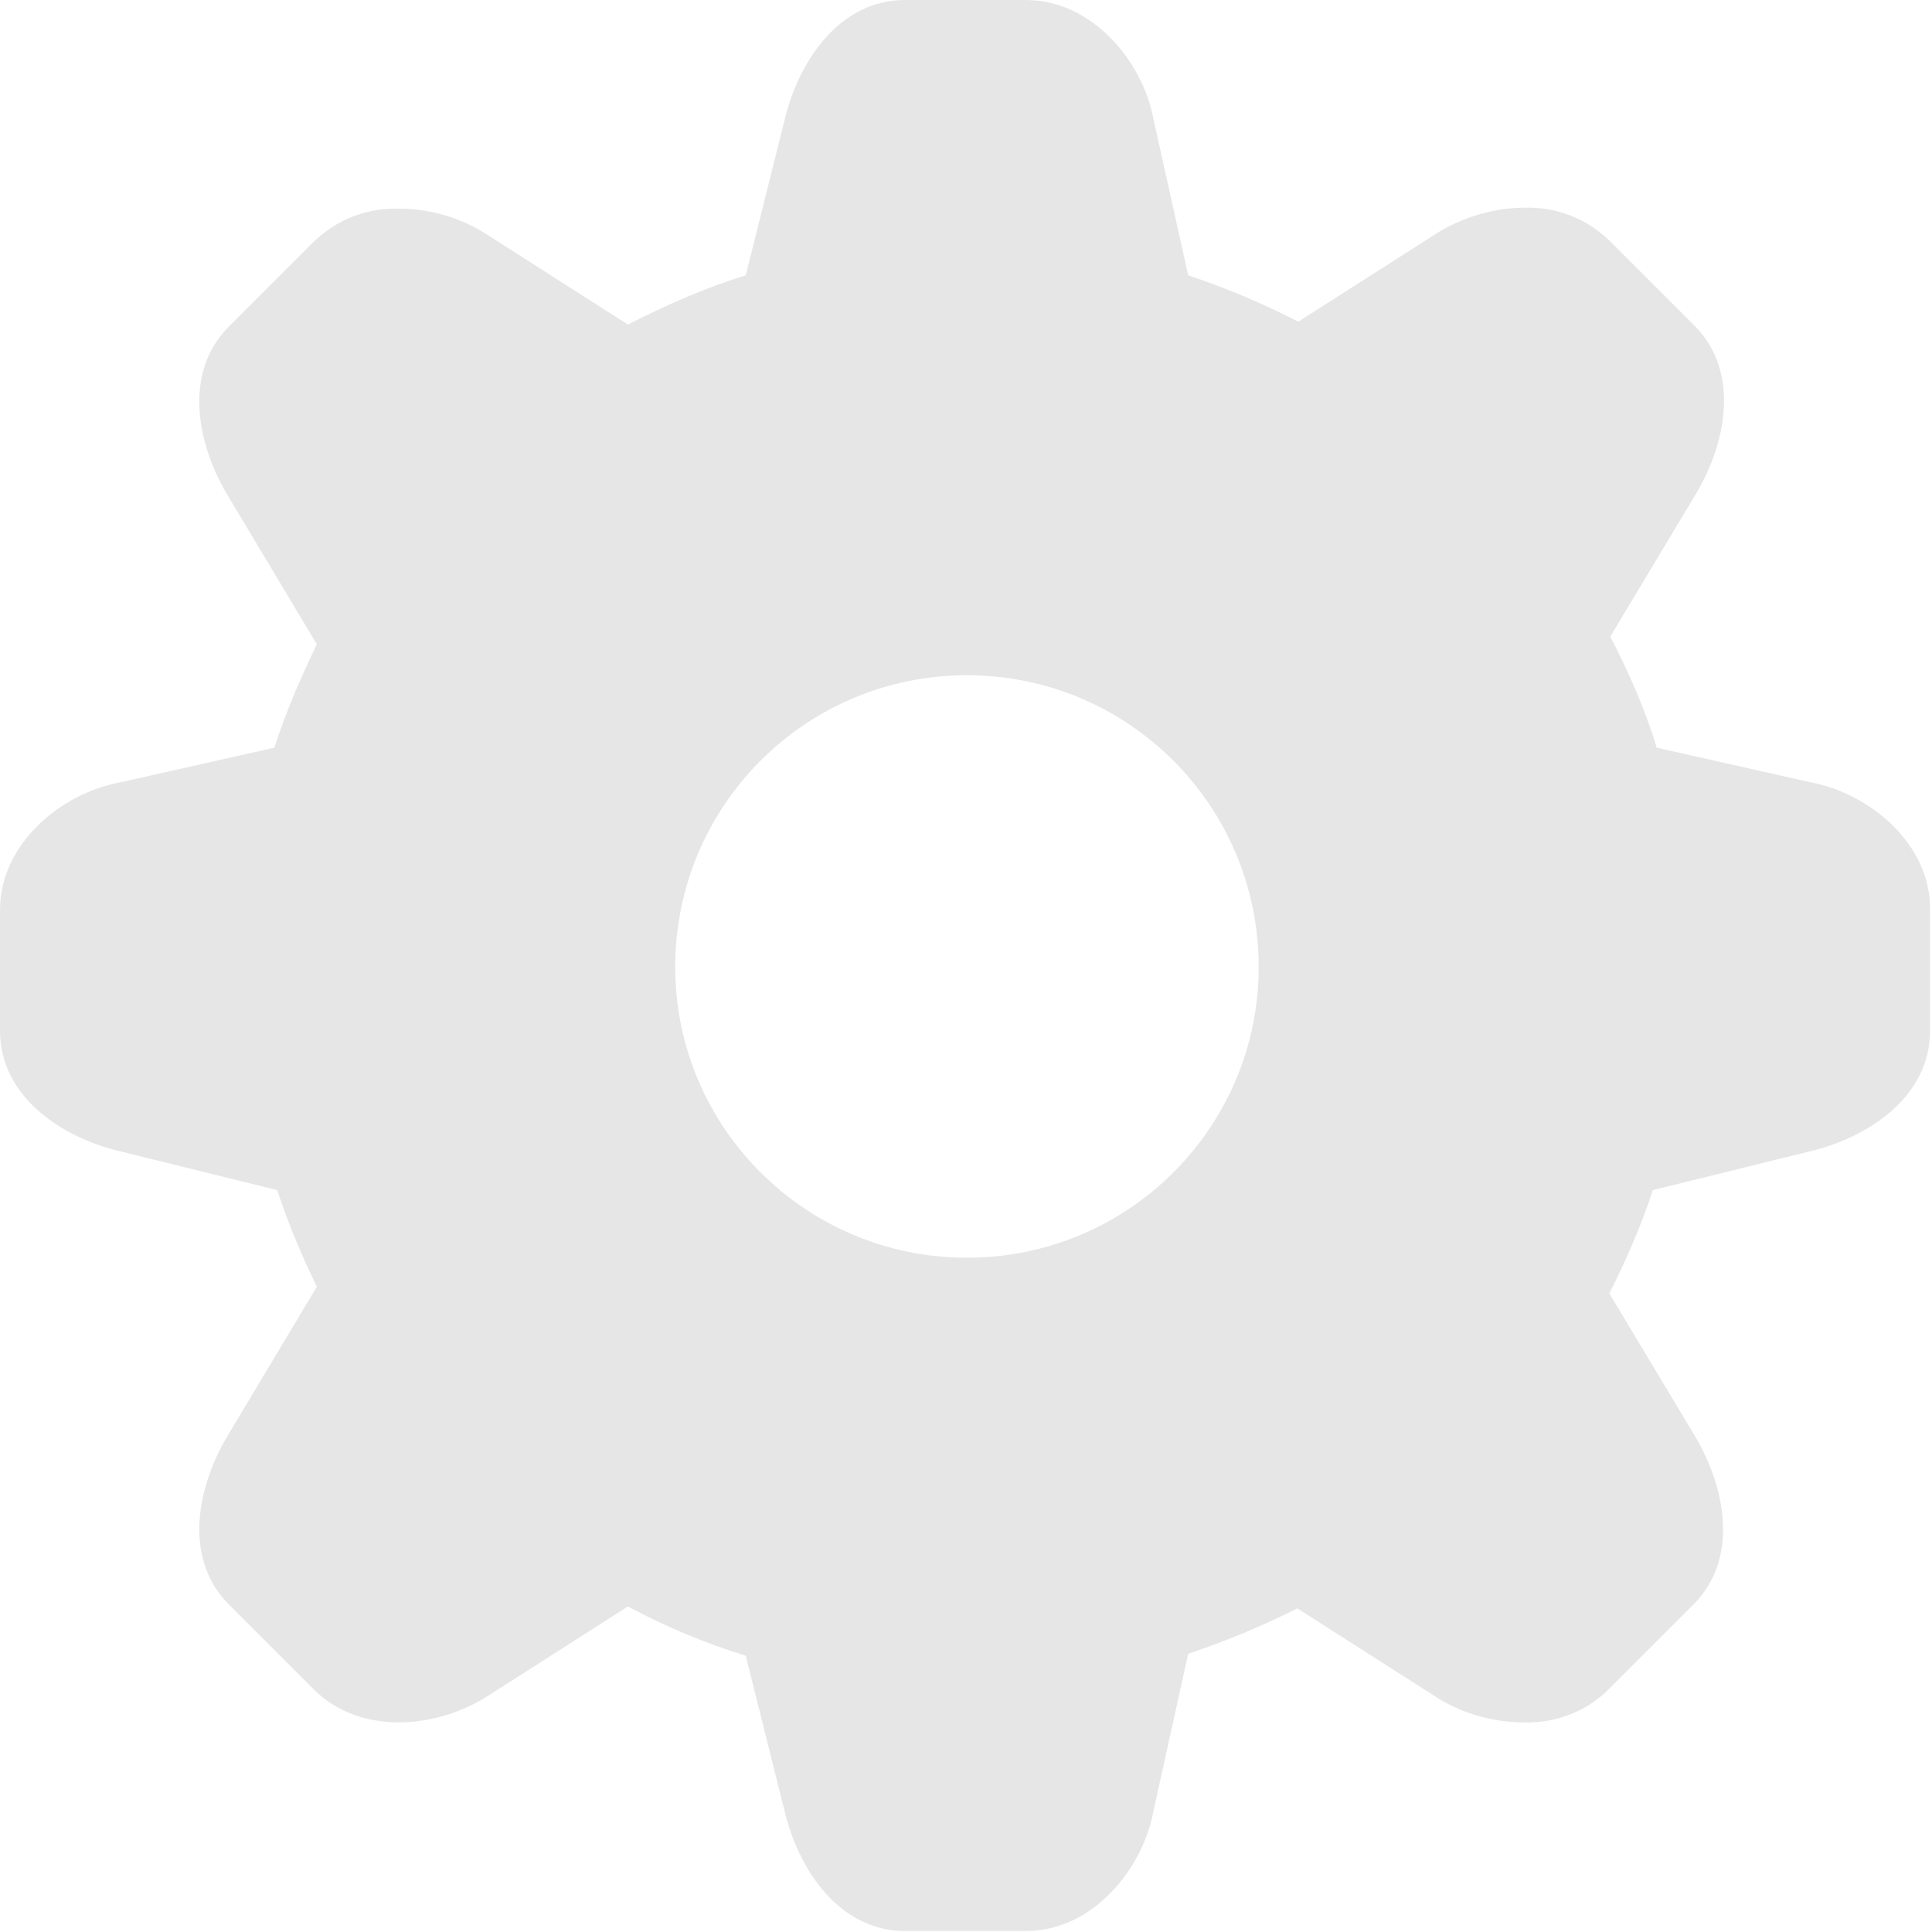
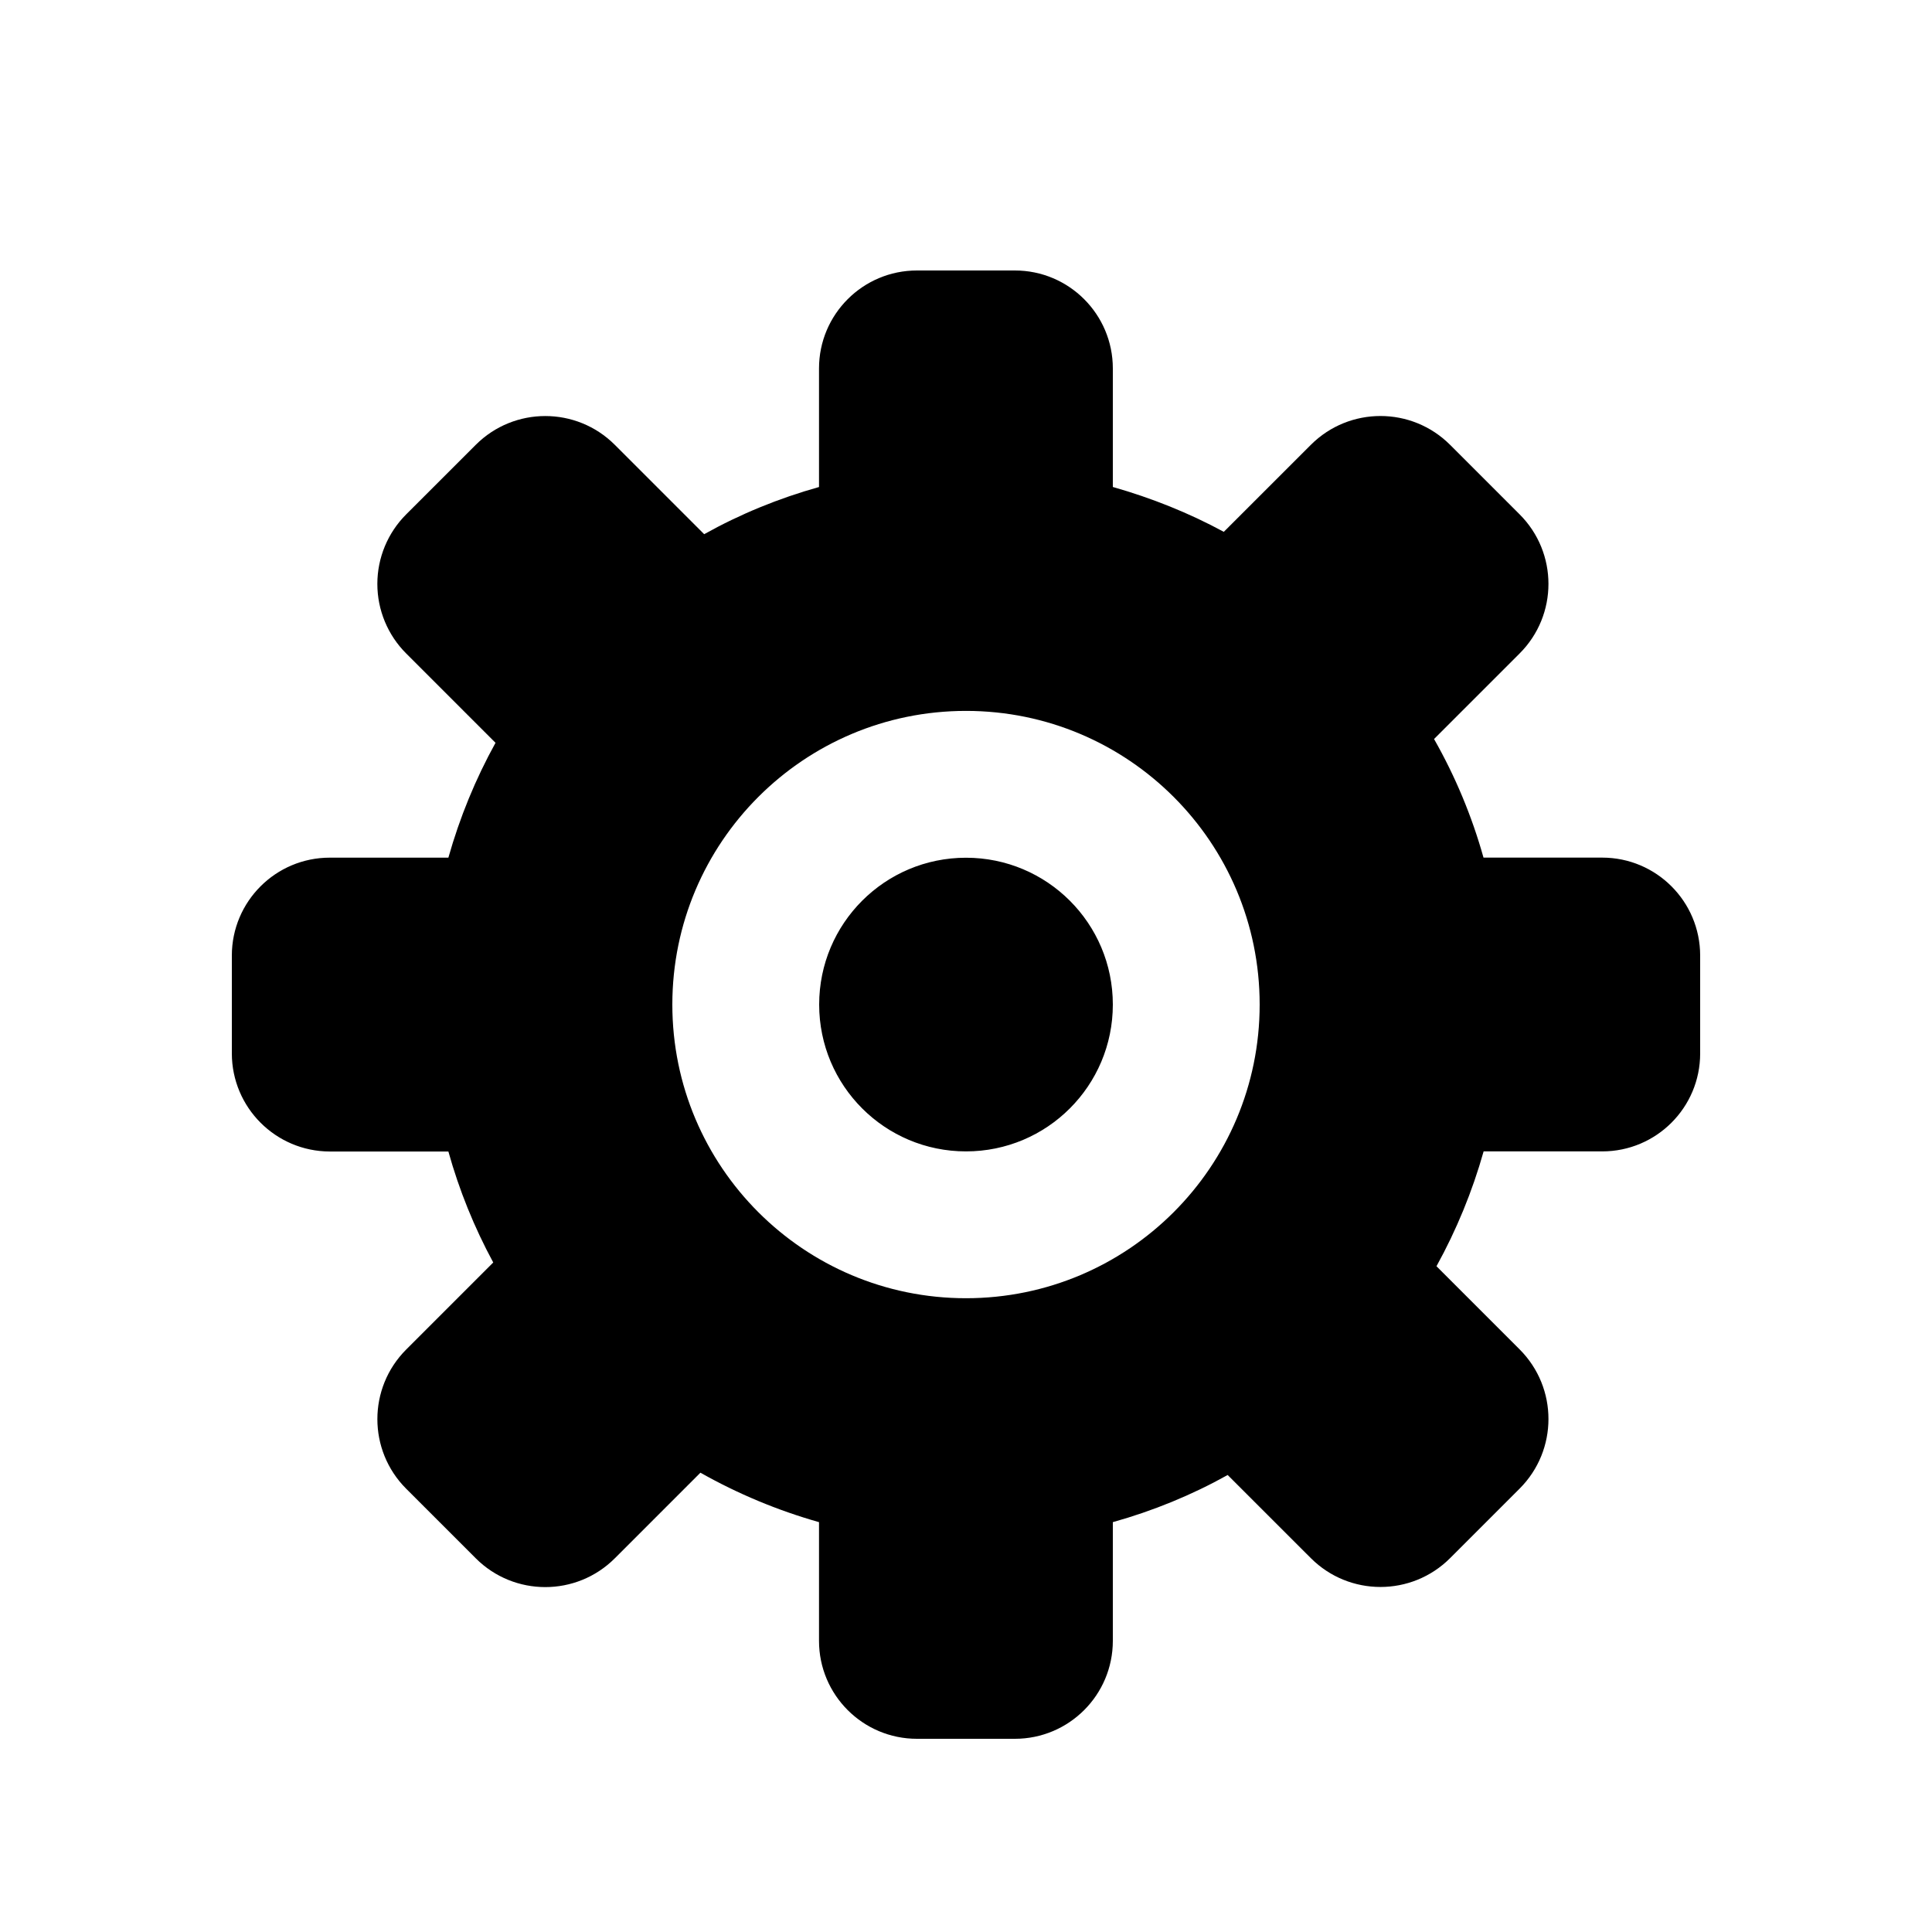
- <svg xmlns="http://www.w3.org/2000/svg" t="1692984140148" class="icon" viewBox="0 0 1024 1024" version="1.1" p-id="43080" width="200" height="200">
-   <path d="M960 414.72l-81.92-18.432c-6.144-20.48-14.848-39.936-24.576-58.88l44.544-74.24c16.384-26.624 25.088-65.536 0-90.624l-45.056-45.056c-12.288-11.776-28.16-17.92-45.056-17.408-16.896 0-34.304 5.632-47.616 14.336l-72.192 46.08c-18.944-9.728-38.4-17.92-58.368-24.576l-18.432-82.944C605.696 32.768 579.072 0 543.744 0H479.744c-35.328 0-56.832 33.28-64 64l-20.48 81.92c-21.504 6.656-42.496 15.872-62.464 26.112l-73.728-47.104c-13.824-9.216-30.72-14.336-47.616-14.336-16.896-0.512-32.768 5.632-45.056 17.408l-45.056 45.056c-25.088 25.088-16.384 64 0 90.624l46.592 77.824c-8.704 17.92-16.384 35.84-22.528 54.784l-81.92 18.432C32.768 420.352 0 446.976 0 482.304v64c0 35.328 33.28 56.832 64 64l82.944 20.48c5.632 17.408 12.8 34.304 20.992 51.2l-46.592 77.824c-16.384 26.624-25.088 65.536 0 90.624l45.056 45.056c12.288 12.288 28.672 17.408 45.056 17.408 16.896 0 34.304-5.632 47.616-14.336l73.728-47.104c19.968 10.752 40.96 19.456 62.464 26.112l20.48 81.92c7.168 30.72 28.672 64 64 64h64c35.328 0 61.952-32.768 67.584-63.488l18.432-83.456c19.968-6.656 39.424-14.848 57.856-24.064l72.192 46.08c12.8 8.704 30.208 14.336 47.616 14.336 16.896 0.512 33.28-5.632 45.056-17.408l45.056-45.056c25.088-25.088 16.384-64 0-90.624l-44.544-74.24c8.704-17.408 16.896-35.84 23.04-54.784l82.944-20.48c30.72-7.168 64-28.672 64-64V482.304c0.512-35.328-32.768-61.952-62.976-67.584z m-447.488 251.904c-85.504 0-154.624-69.12-154.624-154.112 0-85.504 69.12-154.624 154.624-154.624s154.624 69.12 154.624 154.624c0 84.992-69.12 154.112-154.624 154.112z" fill="#e6e6e6" p-id="43081" />
+ <svg xmlns="http://www.w3.org/2000/svg" t="1702553825329" class="icon" viewBox="0 0 1024 1024" version="1.1" p-id="4647" width="200" height="200">
+   <path d="M849.203 610.263h-62.853a287.171 287.171 0 0 1-24.986 60.867l44.073 44.073a52.183 52.183 0 0 1 0 73.789l-36.864 36.864a52.204 52.204 0 0 1-73.789 0l-44.093-44.073c-19.067 10.629-39.444 18.985-60.867 24.986v62.935A51.917 51.917 0 0 1 537.907 921.6h-51.896a51.917 51.917 0 0 1-51.917-51.896v-62.935a286.577 286.577 0 0 1-62.853-26.214l-45.363 45.363a52.122 52.122 0 0 1-73.728 0l-36.864-36.864a52.183 52.183 0 0 1 0-73.769l46.141-46.141a283.771 283.771 0 0 1-23.777-58.819h-62.874A52.04 52.04 0 0 1 122.88 558.346V506.47a51.917 51.917 0 0 1 51.917-51.896h62.853c6.062-21.443 14.438-41.8 24.986-60.867l-47.35-47.35a52.101 52.101 0 0 1 0-73.728l36.864-36.844a52.122 52.122 0 0 1 73.728 0l47.35 47.35c19.067-10.65 39.444-19.005 60.867-25.006V195.256A51.917 51.917 0 0 1 486.011 143.36h51.896A51.917 51.917 0 0 1 589.824 195.256v62.853c20.603 5.857 40.346 13.763 58.819 23.777l46.141-46.121a52.204 52.204 0 0 1 73.789 0l36.864 36.864a52.101 52.101 0 0 1 0 73.708l-45.363 45.363a279.347 279.347 0 0 1 26.214 62.853h62.915A51.917 51.917 0 0 1 901.12 506.45v51.896a51.917 51.917 0 0 1-51.917 51.917zM512 376.791a155.648 155.648 0 1 0 0 311.296 155.648 155.648 0 0 0 0-311.296z m0 233.472c-43.008 0-77.824-34.816-77.824-77.824 0-43.008 34.816-77.824 77.824-77.824 43.008 0 77.824 34.816 77.824 77.824 0 43.008-34.816 77.824-77.824 77.824z" fill="#000000" p-id="4648" />
</svg>
